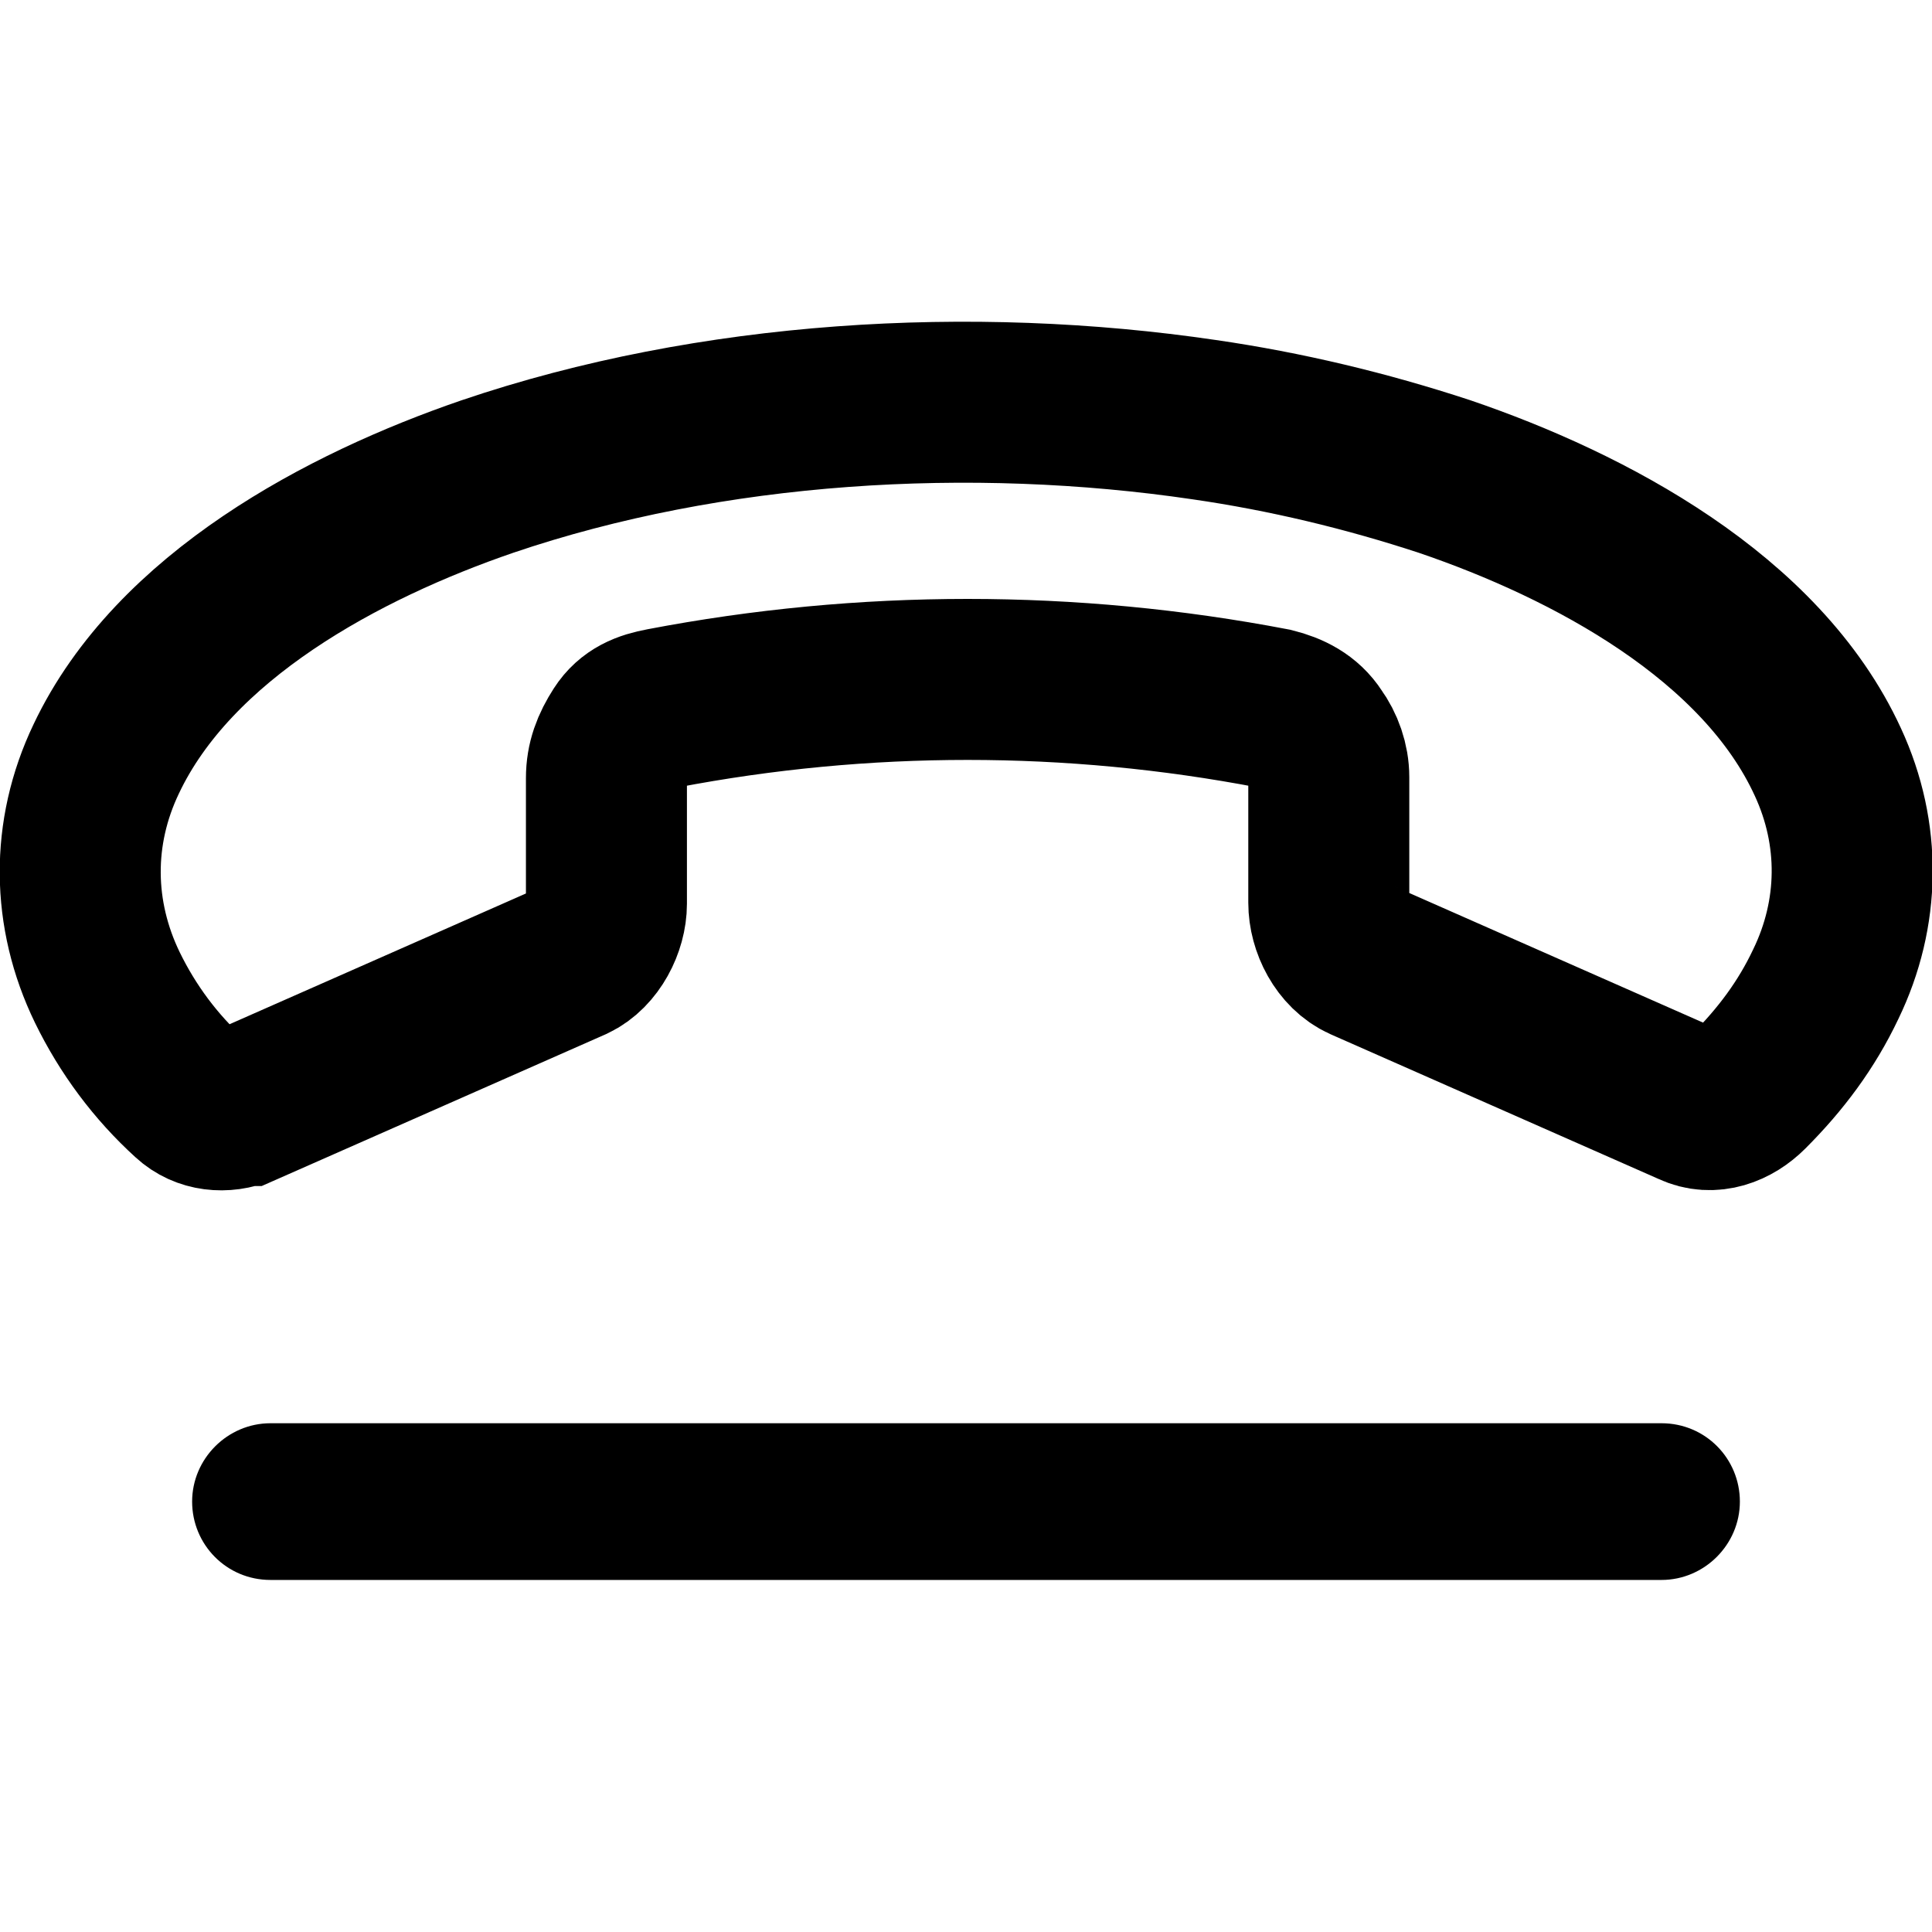
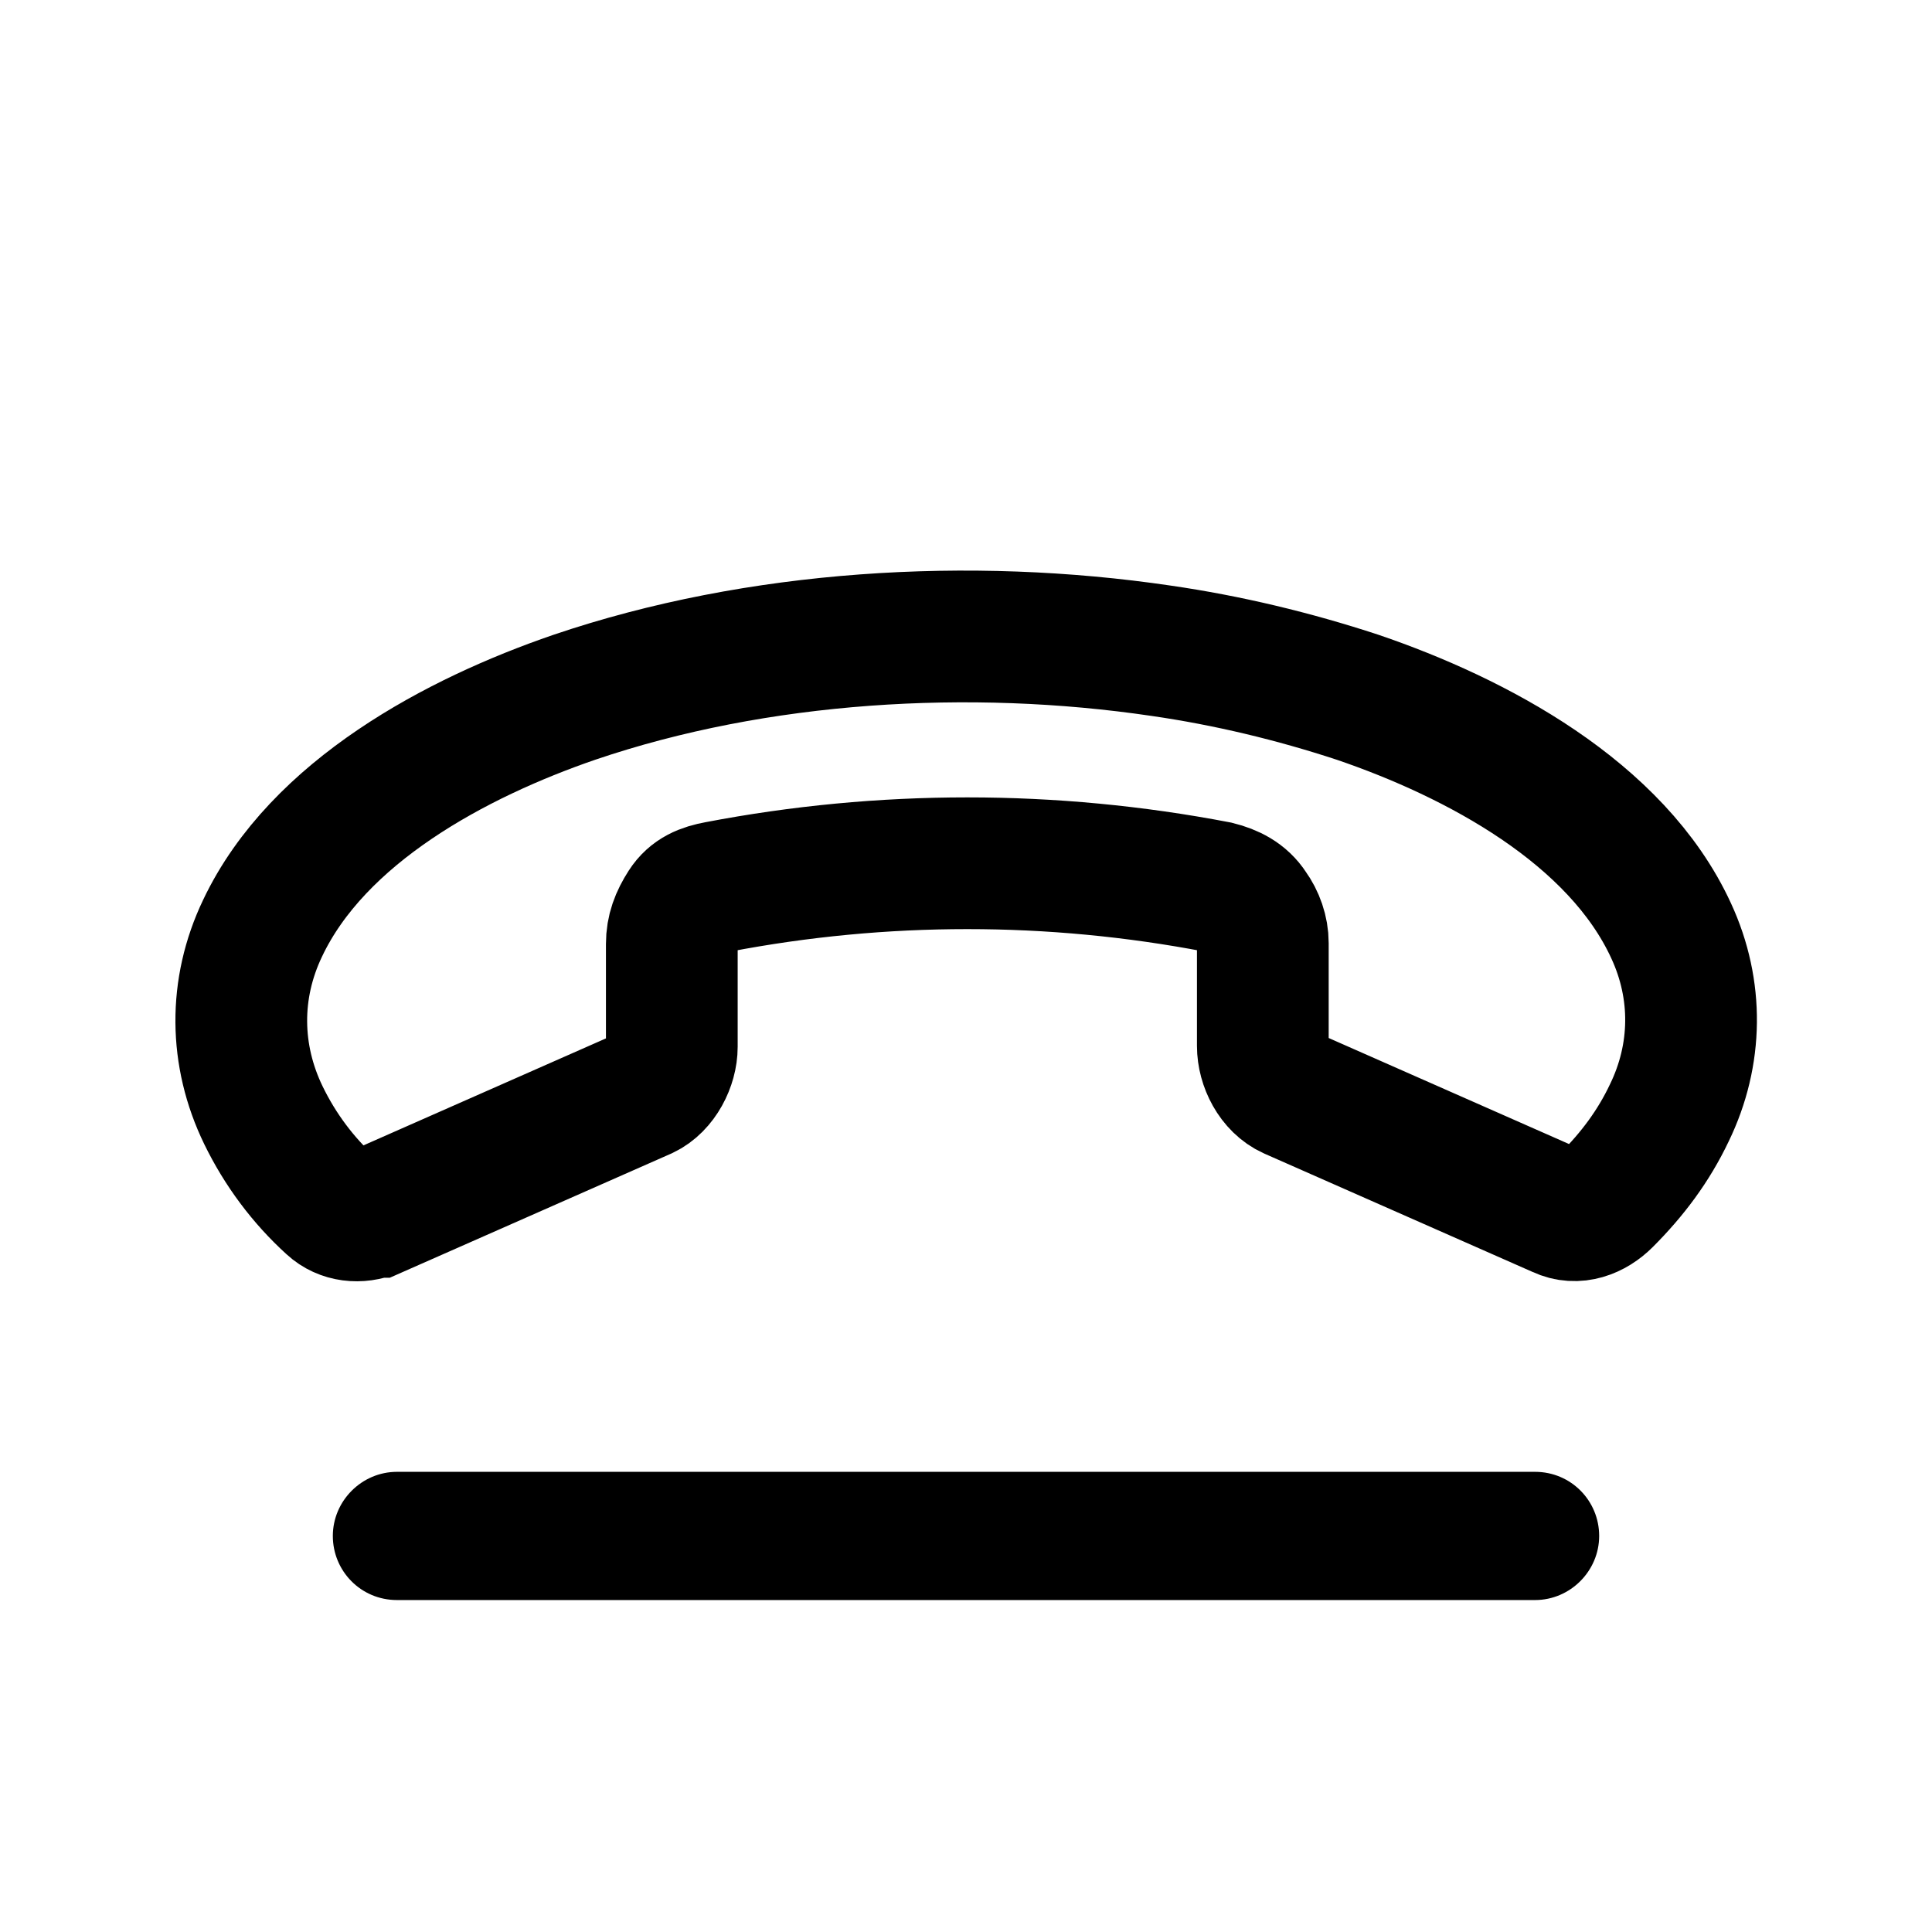
- <svg xmlns="http://www.w3.org/2000/svg" width="100%" height="100%" viewBox="0 -3 18 18" fill="none" stroke="currentColor" stroke-width="1.5" stroke-miterlimit="10">
+ <svg xmlns="http://www.w3.org/2000/svg" width="100%" height="100%" viewBox="-2 -6.5 22 22" fill="none" stroke="currentColor" stroke-width="1.5" stroke-miterlimit="10">
  <path d="M15.48,11.72H2.52c-.41,0-.73-.33-.73-.73s.33-.73.73-.73h12.96c.41,0,.73.33.73.73s-.33.73-.73.73Z" fill="currentColor" stroke="none" />
  <path d="M2.26,7.3c-.17.07-.36.05-.49-.07-.32-.29-.58-.64-.77-1.03-.33-.68-.34-1.44-.01-2.13.63-1.33,2.21-2.17,3.55-2.63,2.09-.71,4.51-.85,6.68-.53.76.11,1.51.29,2.24.53,1.35.46,2.95,1.31,3.57,2.66.31.67.3,1.41-.02,2.07-.18.38-.42.7-.72,1-.14.14-.34.22-.53.13l-3.06-1.35c-.2-.09-.32-.33-.32-.54v-1.17c0-.14-.05-.28-.13-.39-.09-.14-.23-.21-.39-.25-1.88-.36-3.81-.36-5.69,0-.16.03-.29.08-.38.22s-.14.27-.14.43v1.17c0,.2-.12.44-.31.53l-3.06,1.35Z" />
</svg>
